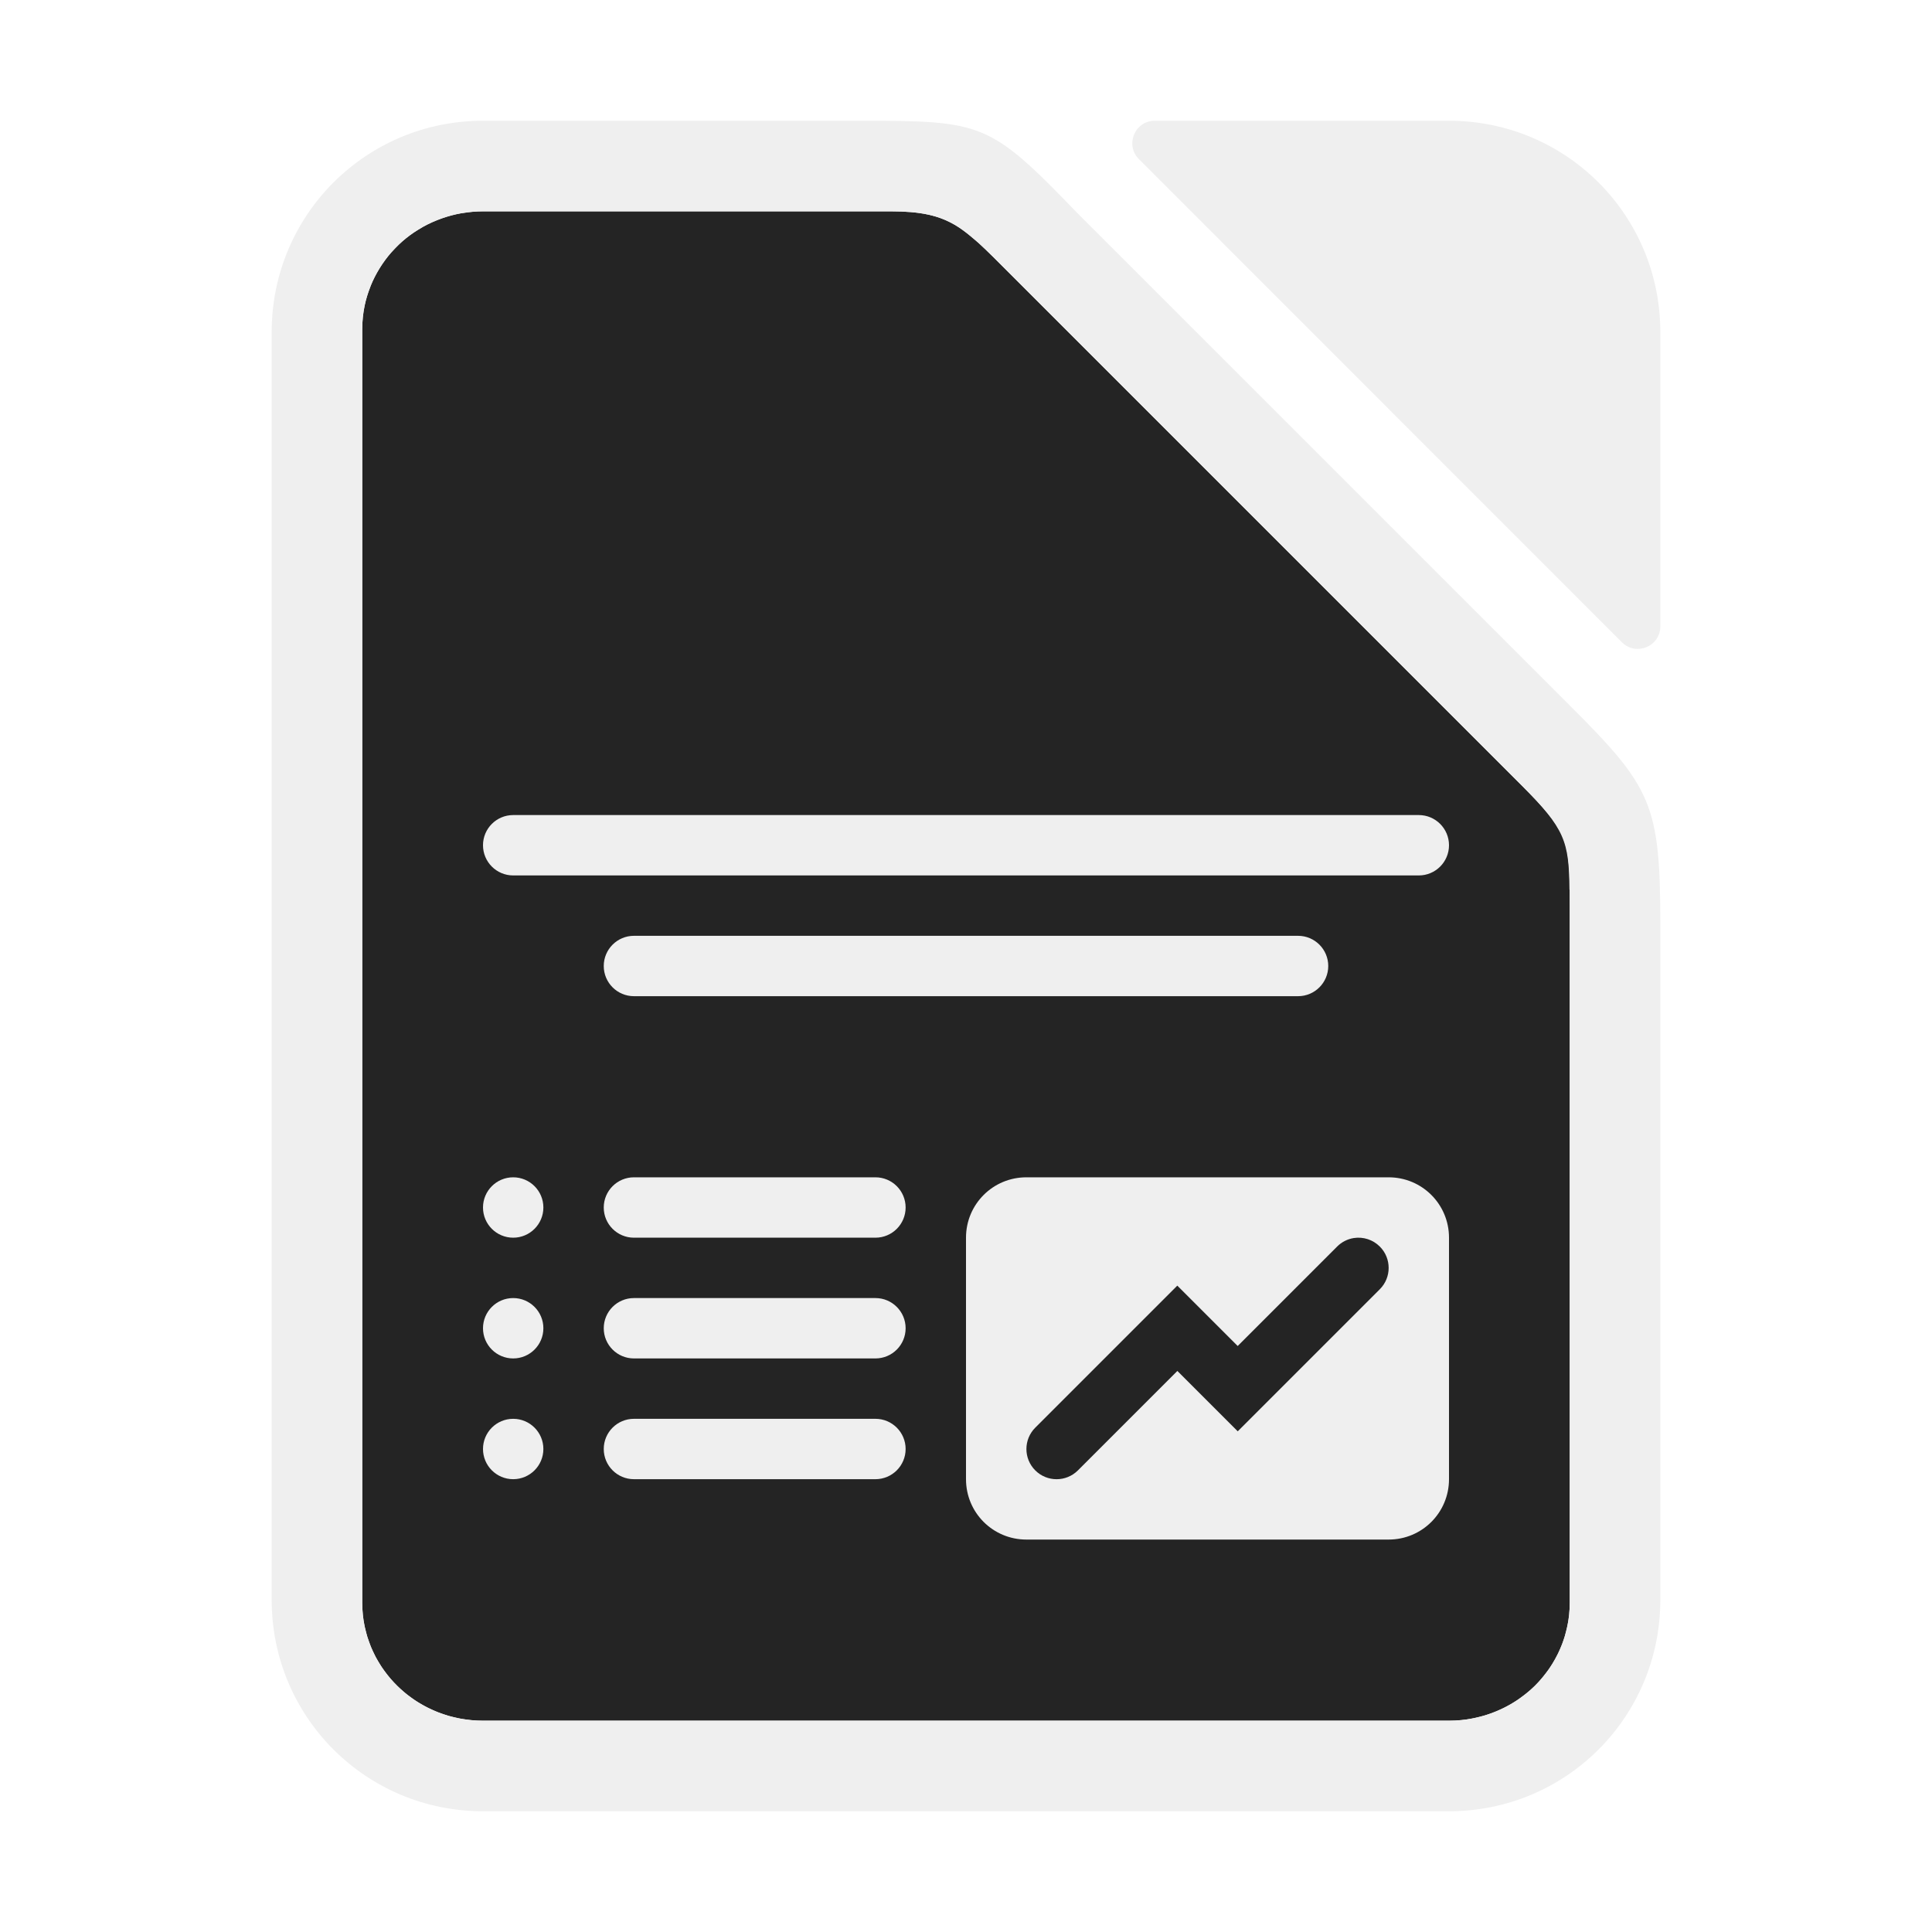
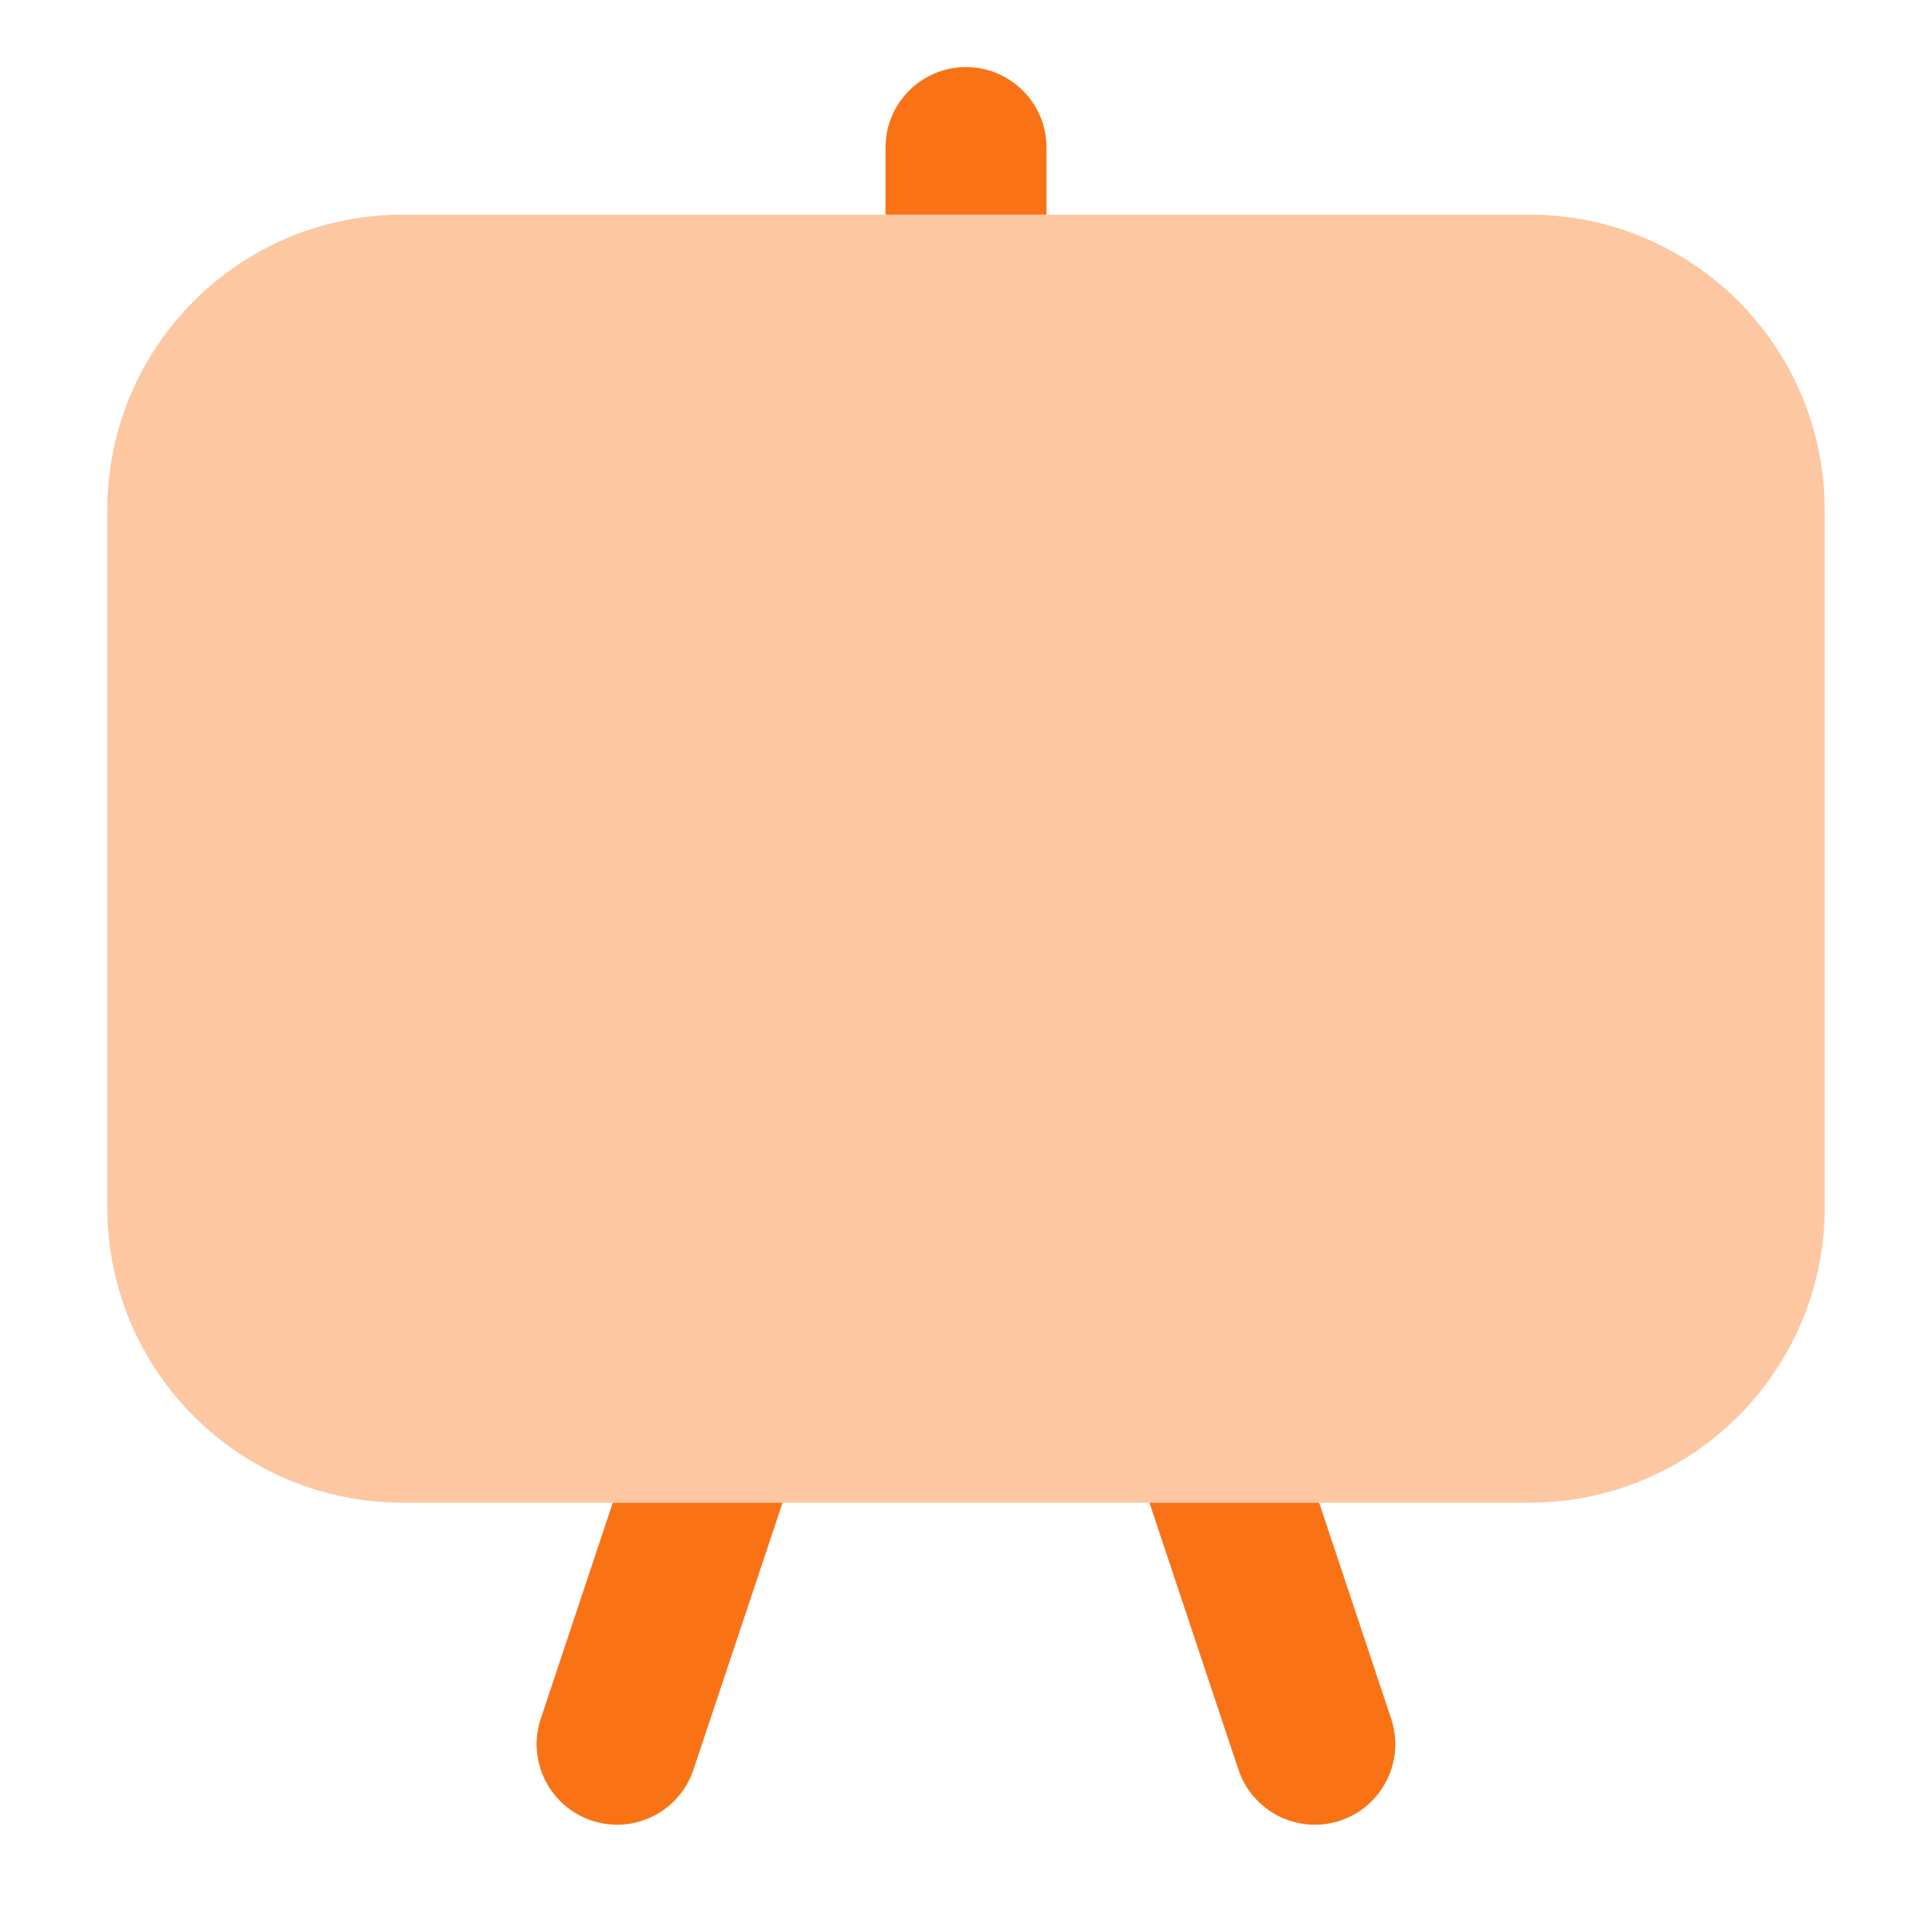
- <svg xmlns="http://www.w3.org/2000/svg" version="1.1" viewBox="0 0 128 128">
-   <path d="m32 14c-3.878 0-7.094 2.669-7.838 6.238-0.053 0.255-0.094 0.514-0.121 0.777-0.027 0.264-0.041 0.531-0.041 0.803v84.363c0 0.271 0.014 0.537 0.041 0.801 6.6e-5 6.4e-4 -6.6e-5 1e-3 0 2e-3 0.409 3.951 3.805 7.016 7.959 7.016h64c4.432 0 8-3.487 8-7.818v-46.225c0-4.212 0-4.736-3.197-7.933l-34.011-34.011c-2.972-2.972-3.88-4.012-7.779-4.012z" fill="#242424" />
-   <g fill="#efefef">
-     <path d="m32 8c-7.756 0-14 6.244-14 14v84c0 7.756 6.244 14 14 14h64c7.756 0 14-6.244 14-14v-44.779c0-7.979-.594-9.078-6-14.484l-32.736-32.736c-5.702-5.913-6.21-6-14.279-6zm0 6h27.014c.487 0 .926.017 1.33.051.001 0.0.001-0.0.002 0 1.21.103 2.09.366 2.904.84.418.243.824.562 1.244.922.125.107.246.2.375.318.564.516 1.178 1.137 1.922 1.881l34.012 34.012c2.88 2.88 3.149 3.723 3.178 6.914l.019.037v.982 46.225c0 .271-.014.537-.041.801-.043.421-.131.83-.24 1.229-.016.059-.027.119-.045.178-.113.378-.257.742-.424 1.094-.029.061-.059.121-.09.182-.177.347-.376.681-.602.996-.033.047-.069.091-.104.137-.243.324-.503.635-.793.918-.29.283-.608.538-.939.775-.047.033-.091.069-.139.102-.322.22-.661.414-1.016.586-.065.031-.13.06-.195.09-.364.165-.741.307-1.133.418-.043.012-.087.022-.131.033-.418.111-.847.197-1.289.24-.27.027-.543.041-.82.041h-64c-.273 0-.541-.015-.807-.041-.05-.005-.099-.014-.148-.019-.01-.001-.019-.003-.029-.004-.199-.024-.396-.05-.59-.088-.102-.02-.2-.047-.301-.07-.145-.034-.29-.066-.432-.107-.113-.033-.221-.074-.332-.111-.134-.045-.268-.09-.398-.143-.102-.041-.201-.086-.301-.131-.009-.004-.017-.008-.025-.012-.112-.051-.223-.101-.332-.156-.003-.002-.007-.002-.01-.004-.104-.053-.205-.111-.307-.168-.003-.001-.005-.002-.008-.004-.116-.066-.231-.134-.344-.205-.001-.001-.003-.001-.004-.002-.093-.059-.183-.121-.273-.184-.006-.005-.013-.009-.02-.014-.103-.072-.204-.146-.303-.223-.002-.001-.004-.002-.006-.004-.021-.016-.04-.033-.061-.049-.061-.049-.122-.098-.182-.148-.086-.072-.169-.147-.252-.223-.301-.275-.58-.571-.834-.889-.07-.088-.139-.177-.205-.268-.068-.092-.136-.184-.199-.279-0-.001-.002-.001-.002-.002-.07-.105-.134-.214-.199-.322-.001-.002-.003-.004-.004-.006-.057-.096-.117-.191-.17-.289-.001-.003-.003-.005-.004-.008-.066-.123-.124-.25-.184-.377-0-.001-.002-.001-.002-.002-.045-.095-.092-.188-.133-.285-.001-.002-.001-.004-.002-.006-.059-.141-.109-.288-.16-.434-.029-.084-.063-.165-.09-.25-.049-.159-.088-.321-.127-.484-.003-.014-.008-.027-.012-.041-.016-.07-.038-.138-.053-.209-0-.002 0-.004 0-.006-.05-.246-.091-.496-.117-.75v-.002c-.027-.262-.041-.529-.041-.8v-84.363c0-.271.014-.537.041-.801v-.002c.027-.263.068-.522.121-.777.084-.403.209-.79.354-1.168.024-.063.045-.127.07-.189.146-.352.319-.689.514-1.014.042-.07.085-.14.129-.209.206-.32.43-.626.68-.912.002-.002.004-.004.006-.006.037-.042.077-.081.115-.123.272-.298.561-.582.877-.836.316-.254.656-.478 1.01-.684.001-.001.003-.001.004-.002.05-.029.098-.06.148-.088.341-.188.7-.348 1.07-.486.07-.026.14-.052.211-.076.376-.128.761-.234 1.16-.307.003-0.0.005-.002.008-.002.061-.011.123-.016.184-.025.003-0.0.006-.001.01-.002.42-.066.849-.109 1.289-.109z" />
-     <path d="m76.51 8c-1.34 6.94e-4 -1.999 1.631-1.035 2.562l32 32.01c0.946 0.913 2.525 0.242 2.525-1.072v-19.5c0-7.756-6.244-14-14-14z" />
-   </g>
-   <g transform="matrix(4 0 0 4 0 2.0001)" fill="#efefef" fill-rule="evenodd" stroke-linecap="square">
-     <g>
-       <rect x="8" y="13" width="16" height="1" ry=".5" />
-       <rect x="10" y="15" width="12" height="1" ry=".5" />
-       <circle cx="8.5" cy="19.5" r=".5" />
-       <circle cx="8.5" cy="21.5" r=".5" />
-       <circle cx="8.5" cy="23.5" r=".5" />
-       <rect x="10" y="19" width="5" height="1" ry=".5" />
-       <rect x="10" y="21" width="5" height="1" ry=".5" />
-       <rect x="10" y="23" width="5" height="1" ry=".5" />
-     </g>
-     <path d="m17 19c-0.554 0-1 0.446-1 1v4c0 0.554 0.446 1 1 1h6c0.554 0 1-0.446 1-1v-4c0-0.554-0.446-1-1-1zm5.422 1.006a0.5 0.5 0 0 1 0.432 0.141 0.5 0.5 0 0 1 0 0.707l-2.353 2.353-1-1-1.647 1.647a0.5 0.5 0 0 1-0.707 0 0.5 0.5 0 0 1 0-0.707l2.353-2.353 1 1 1.647-1.647a0.5 0.5 0 0 1 0.275-0.141z" />
-   </g>
+ <svg xmlns="http://www.w3.org/2000/svg" width="512" height="512" viewBox="0 0 18 18">
+   <path d="M3.75 2C2.231 2 1 3.231 1 4.75V11.25C1 12.769 2.231 14 3.75 14H14.25C15.769 14 17 12.769 17 11.25V4.75C17 3.231 15.769 2 14.25 2H3.75Z" fill="#f97316" fill-opacity="0.4" />
+   <path d="M5.709 14H7.291L6.461 16.487C6.33 16.88 5.906 17.093 5.513 16.962C5.12 16.831 4.907 16.406 5.038 16.013L5.709 14Z" fill="#f97316" />
+   <path d="M10.709 14H12.29L12.961 16.013C13.092 16.406 12.88 16.831 12.487 16.962C12.094 17.093 11.669 16.88 11.538 16.487L10.709 14Z" fill="#f97316" />
+   <path d="M9.75 1.375C9.75 0.961 9.414 0.625 9 0.625C8.586 0.625 8.25 0.961 8.25 1.375V2H9.75V1.375Z" fill="#f97316" />
</svg>
